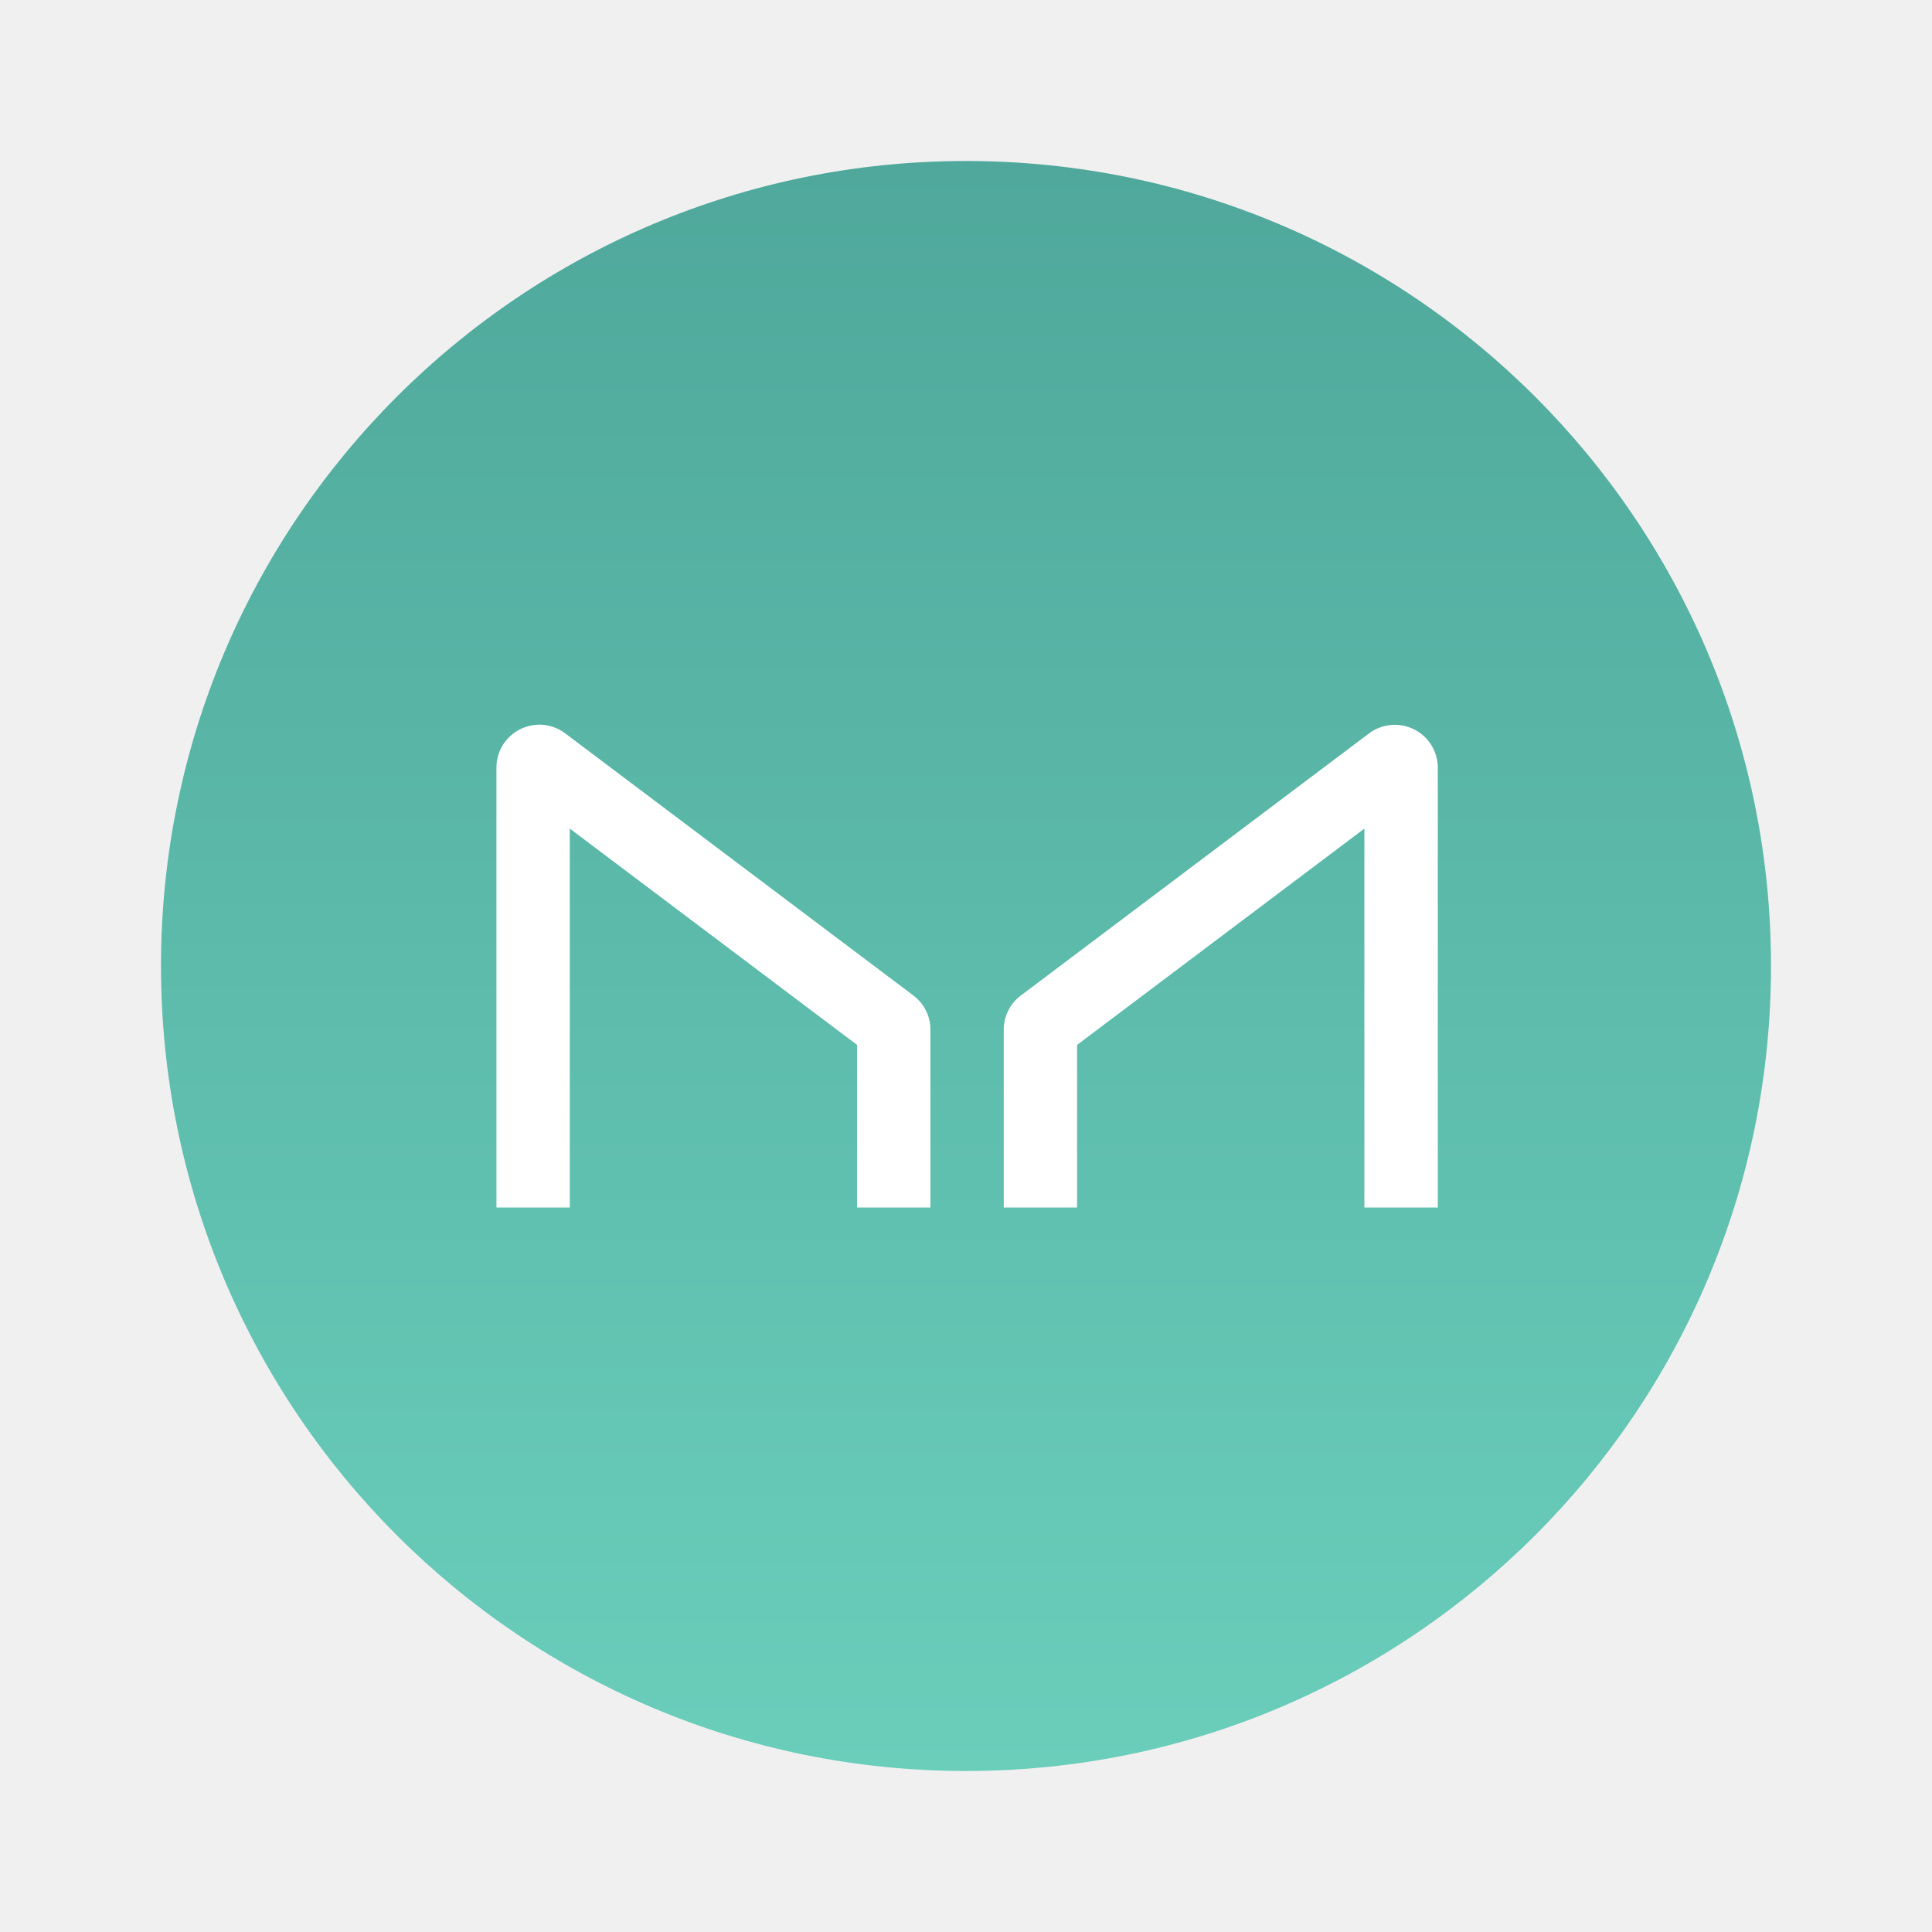
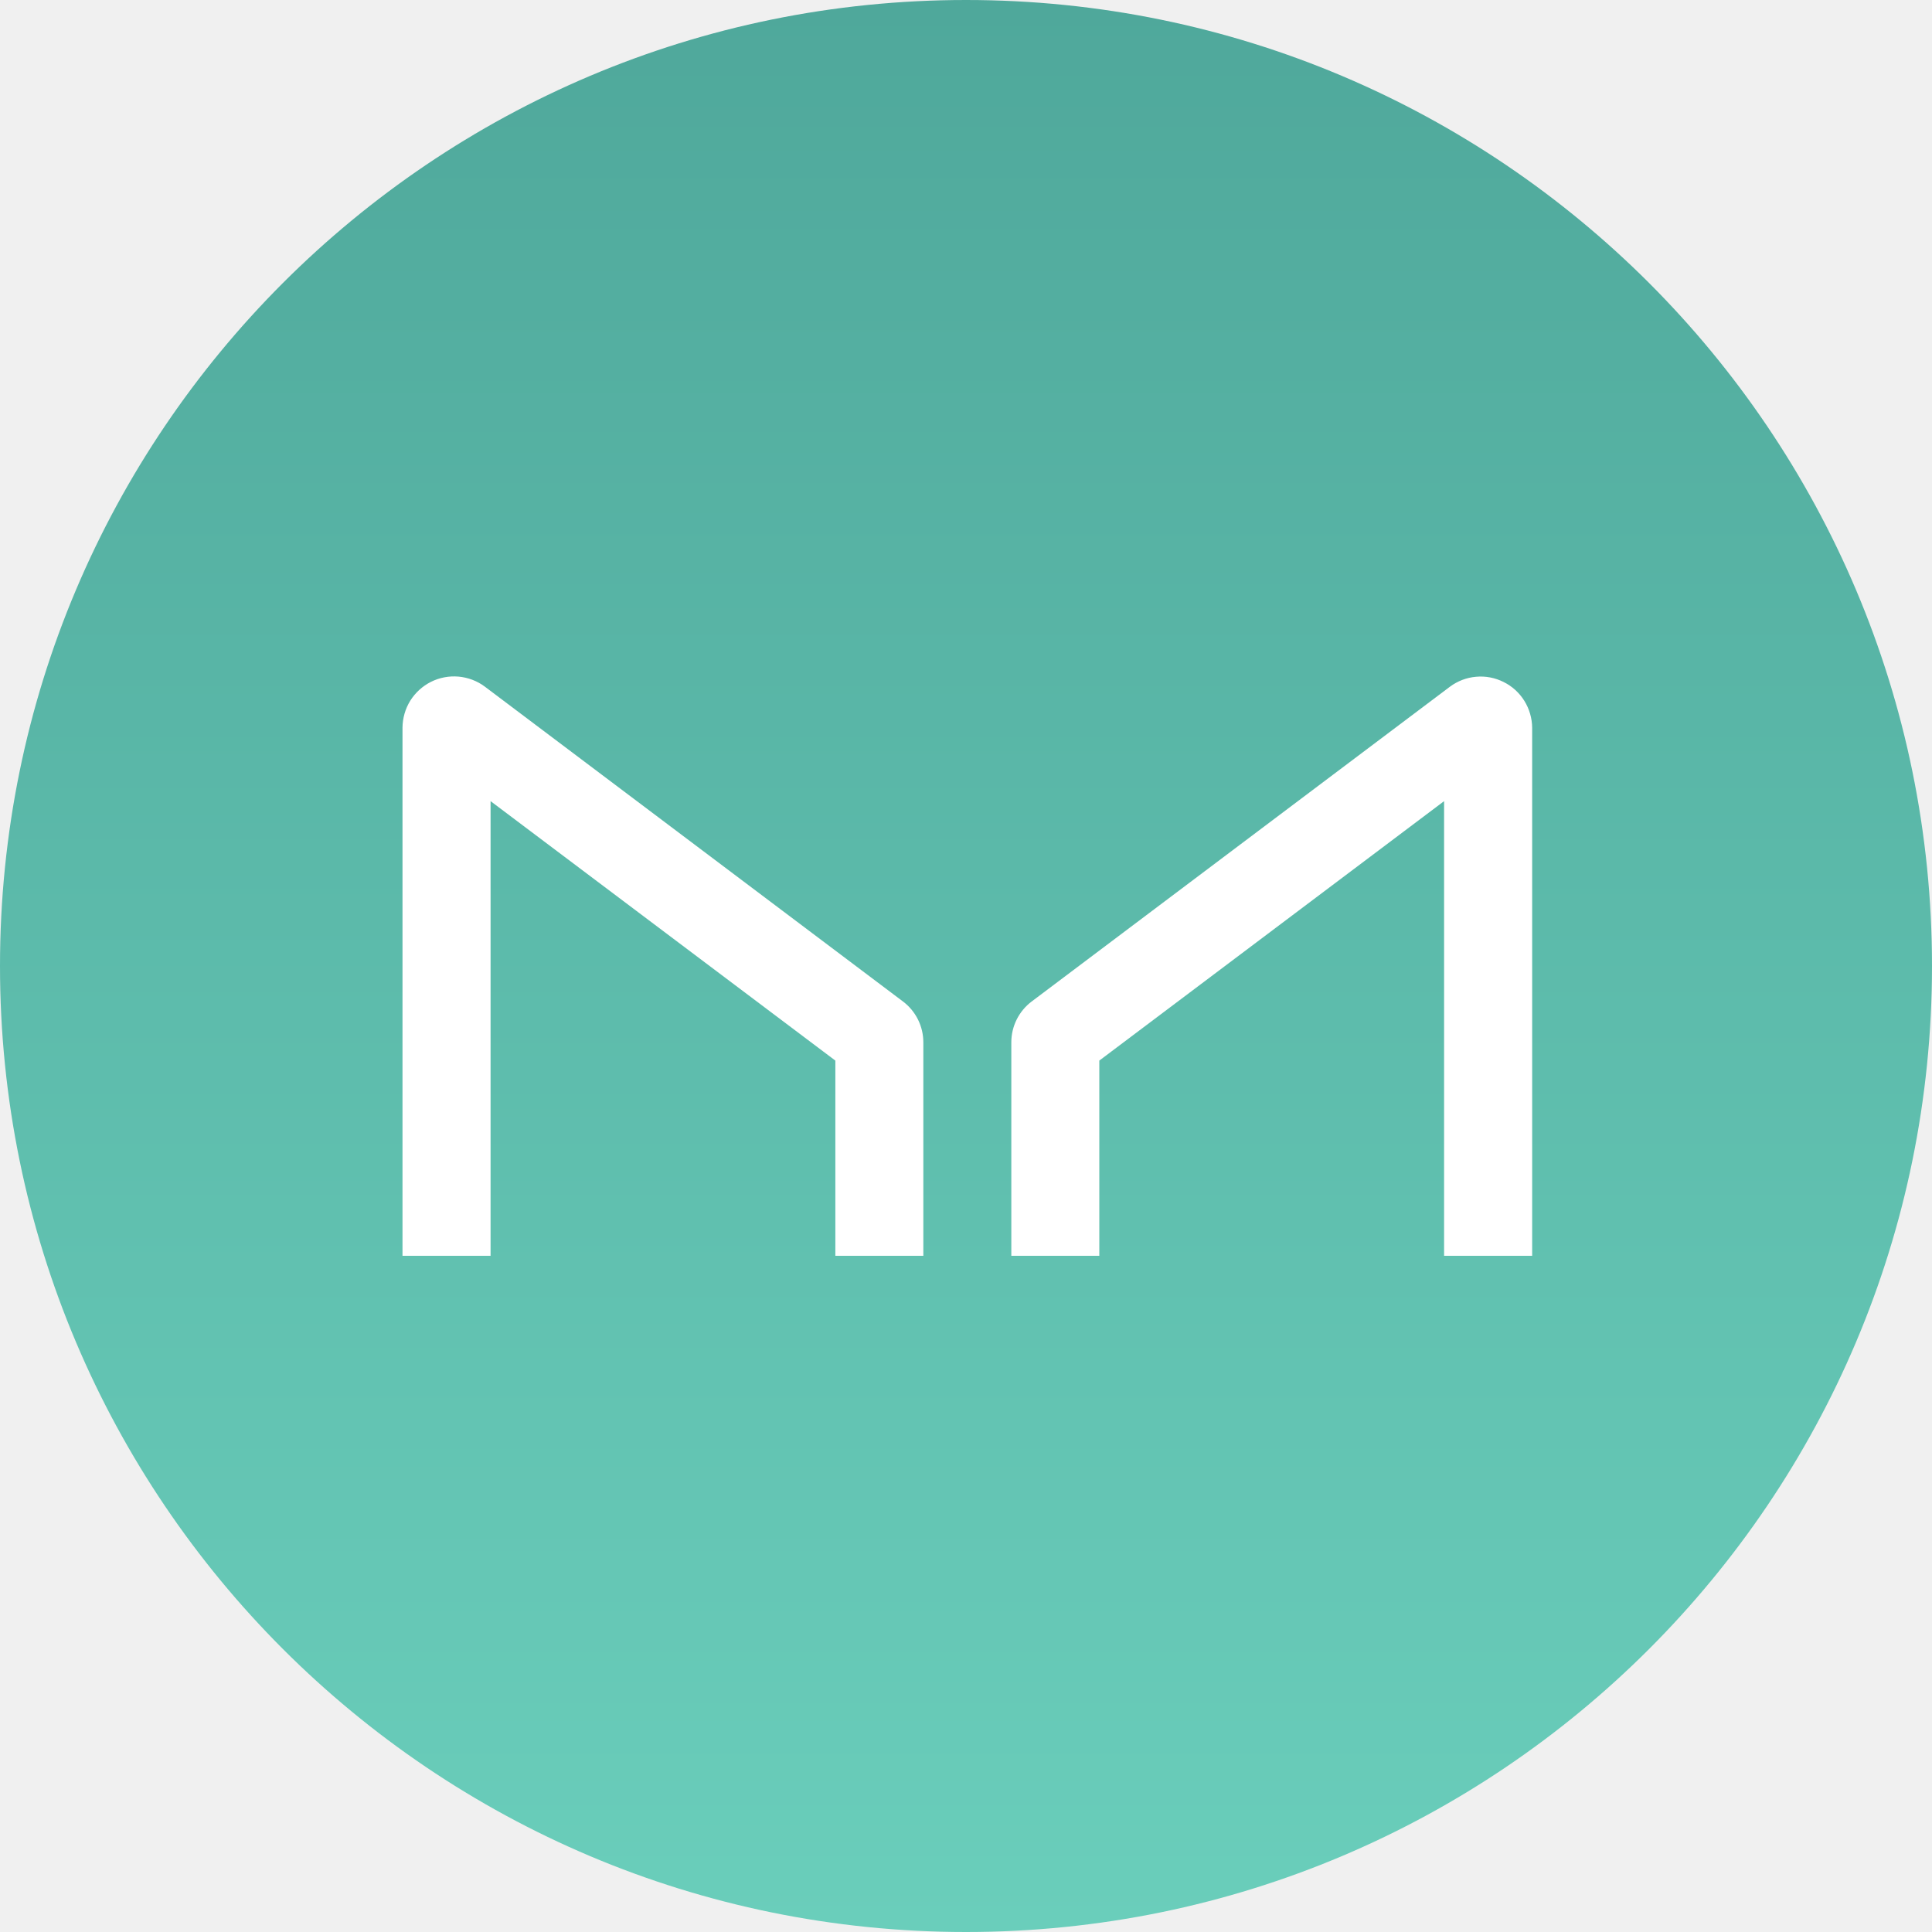
<svg xmlns="http://www.w3.org/2000/svg" width="24" height="24" viewBox="0 0 24 24" fill="none">
-   <path d="M12 22C17.523 22 22 17.523 22 12C22 6.477 17.523 2 12 2C6.477 2 2 6.477 2 12C2 17.523 6.477 22 12 22Z" fill="url(#paint0_linear_3284_3310)" />
-   <path d="M7.078 15V10.293L10.647 12.98V15H11.558V12.79C11.558 12.708 11.539 12.627 11.502 12.553C11.466 12.48 11.412 12.416 11.347 12.367L7.018 9.108C6.939 9.049 6.845 9.013 6.747 9.004C6.648 8.996 6.55 9.015 6.462 9.059C6.373 9.103 6.299 9.171 6.247 9.254C6.195 9.338 6.167 9.435 6.167 9.533V15H7.078ZM16.949 15V10.293L13.38 12.98V15H12.469V12.79C12.469 12.708 12.488 12.627 12.525 12.553C12.562 12.48 12.615 12.416 12.681 12.367L17.009 9.109C17.088 9.05 17.182 9.015 17.28 9.006C17.378 8.997 17.477 9.016 17.565 9.06C17.654 9.104 17.728 9.171 17.78 9.255C17.832 9.338 17.86 9.435 17.861 9.533V15H16.949Z" fill="white" />
+   <g clip-path="url(#clip0_3284_3310)">
+     <path d="M12 24C18.627 24 24 18.627 24 12C24 5.373 18.627 0 12 0C5.373 0 0 5.373 0 12C0 18.627 5.373 24 12 24Z" fill="url(#paint0_linear_3284_3310)" />
+     <path d="M6.094 15.6V9.952L10.377 13.175V15.6H11.47V12.948C11.47 12.849 11.447 12.752 11.403 12.664C11.359 12.576 11.295 12.499 11.216 12.44L6.022 8.529C5.927 8.458 5.814 8.416 5.696 8.405C5.578 8.395 5.46 8.417 5.354 8.47C5.248 8.523 5.159 8.605 5.096 8.705C5.034 8.806 5.001 8.921 5 9.04V15.6H6.094ZM17.939 15.6V9.952L13.656 13.175V15.6H12.563V12.948C12.563 12.849 12.586 12.752 12.63 12.664C12.674 12.576 12.738 12.499 12.817 12.44L18.011 8.531C18.106 8.46 18.219 8.417 18.336 8.407C18.454 8.396 18.573 8.419 18.678 8.472C18.784 8.524 18.873 8.605 18.936 8.706C18.998 8.806 19.032 8.922 19.033 9.04V15.6H17.939Z" fill="white" />
+   </g>
  <defs>
-     <linearGradient id="paint0_linear_3284_3310" x1="12" y1="2" x2="12" y2="22" gradientUnits="userSpaceOnUse">
+     <linearGradient id="paint0_linear_3284_3310" x1="12" y1="0" x2="12" y2="24" gradientUnits="userSpaceOnUse">
      <stop stop-color="#4FA89B" />
      <stop offset="1" stop-color="#6ACEBB" />
    </linearGradient>
+     <clipPath id="clip0_3284_3310">
+       <rect width="24" height="24" fill="white" />
+     </clipPath>
  </defs>
</svg>
